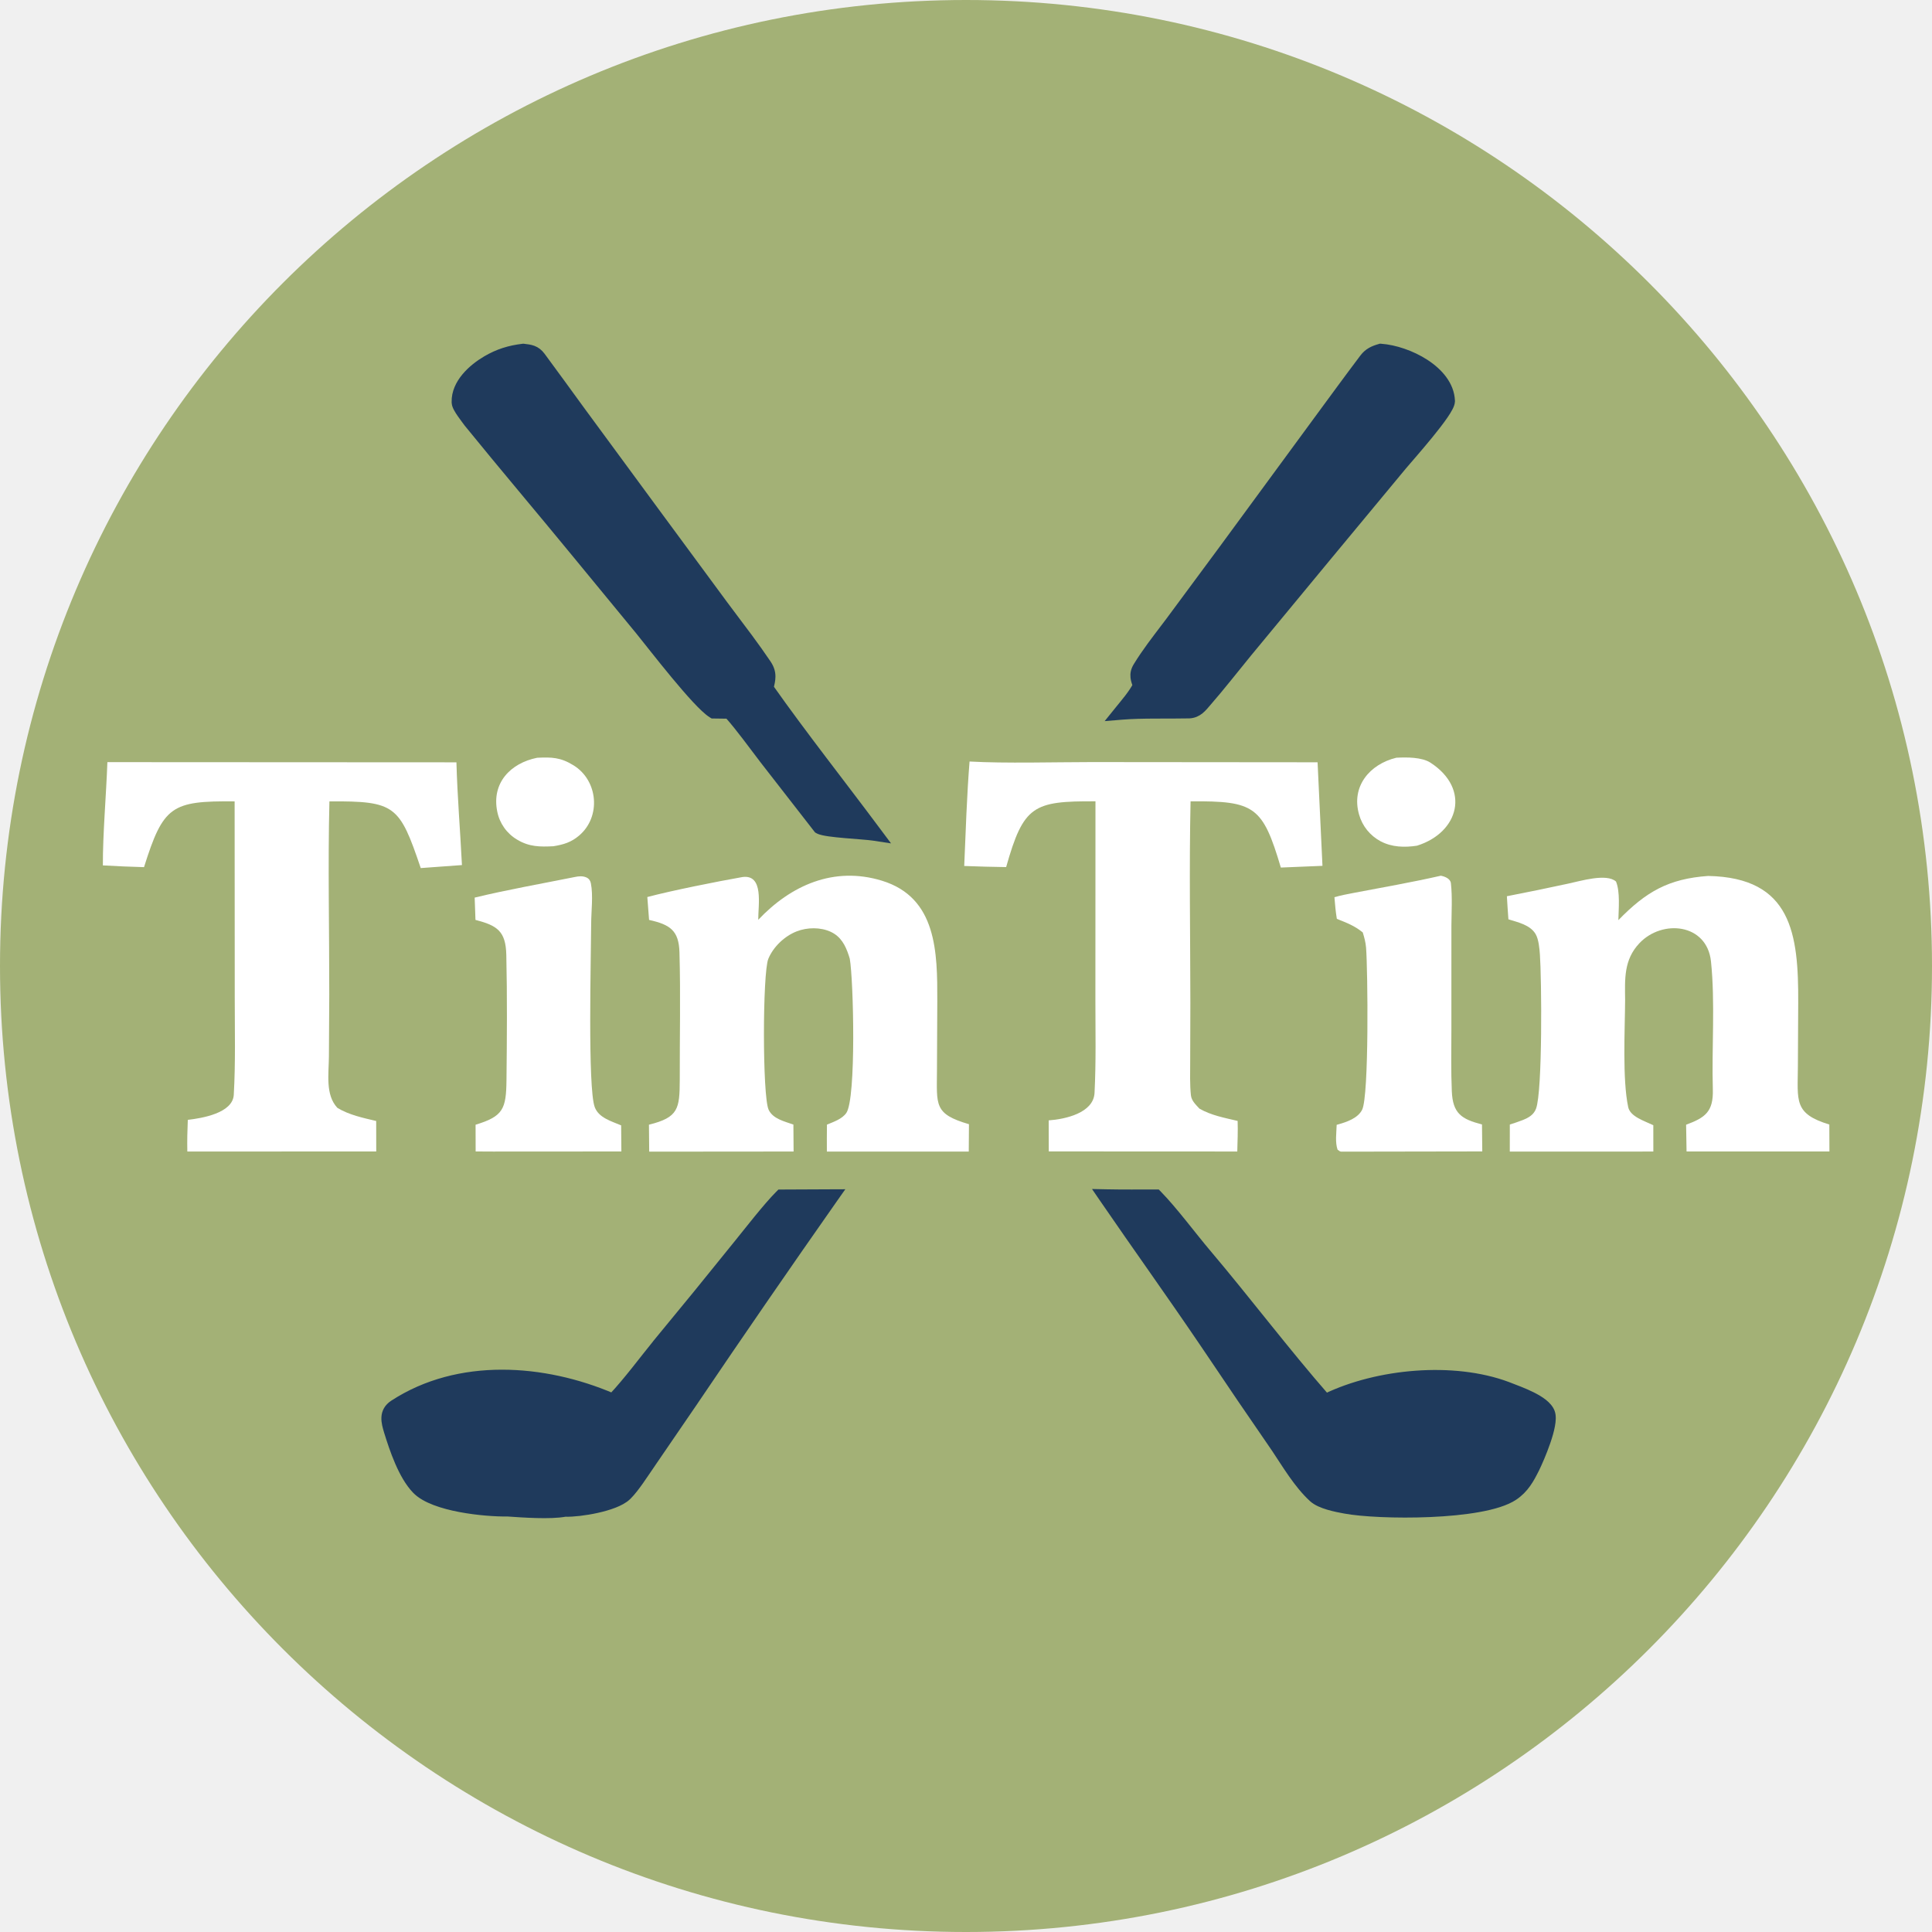
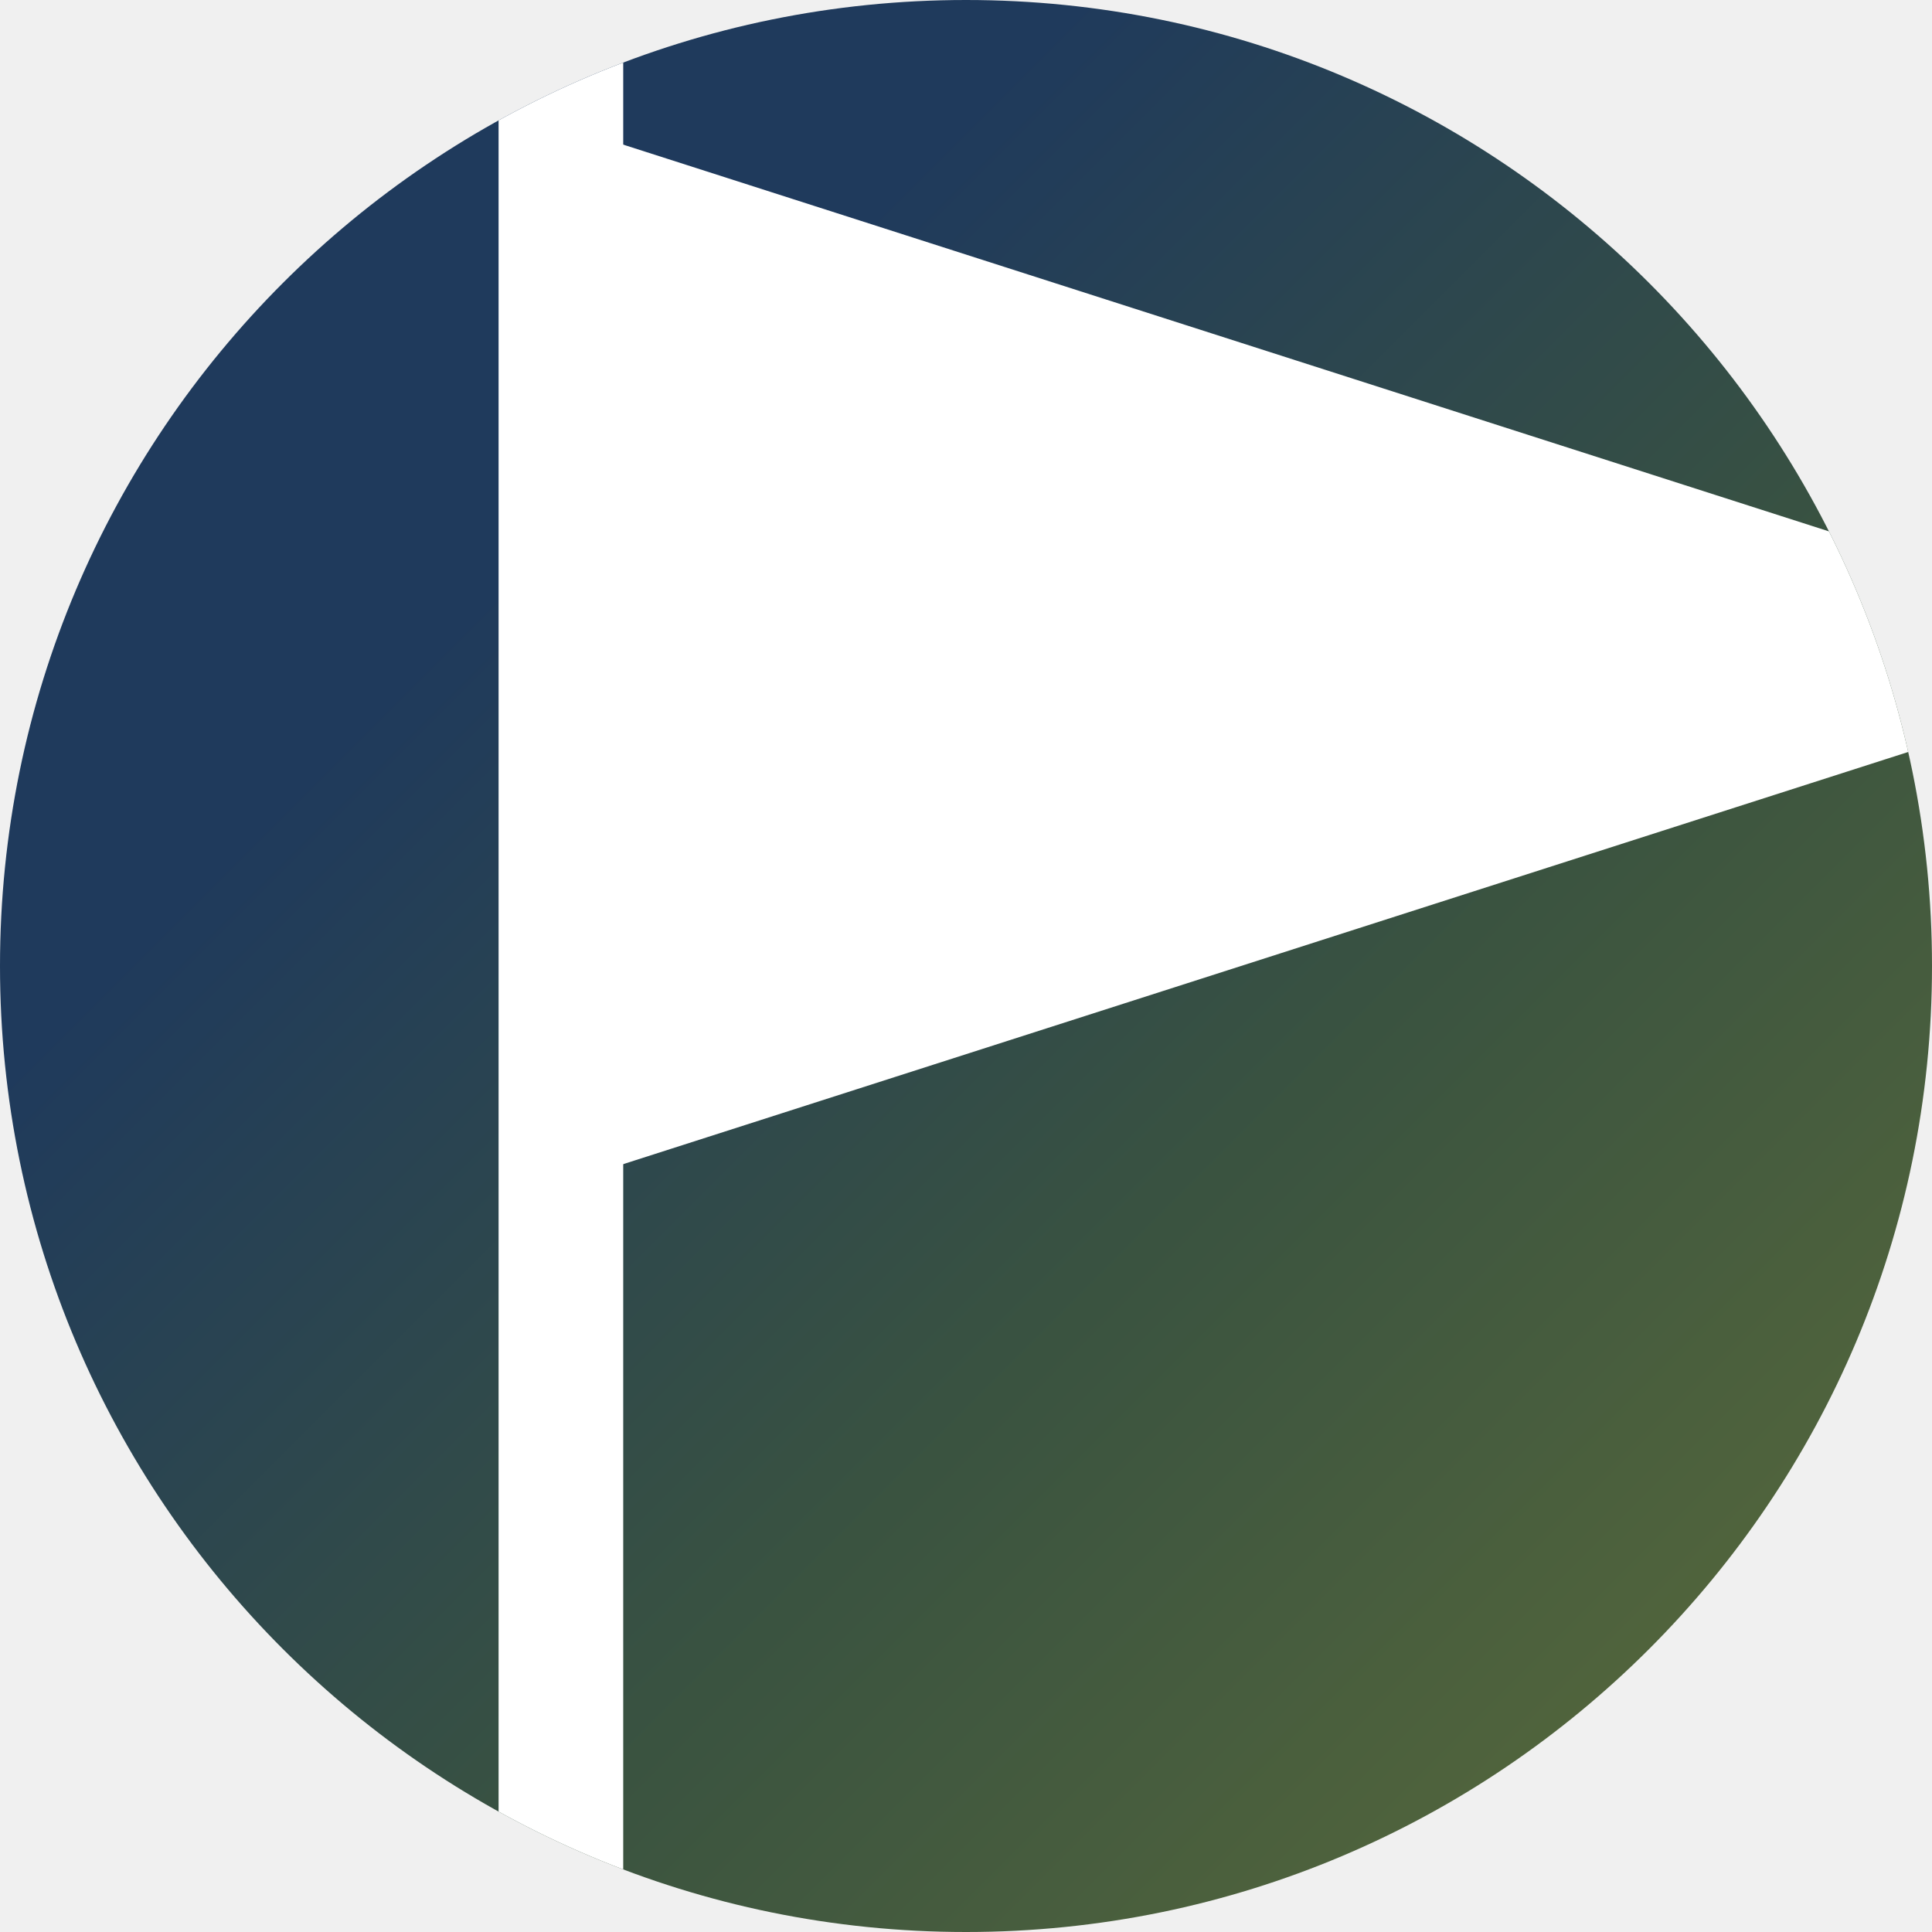
- <svg xmlns="http://www.w3.org/2000/svg" viewBox="1505 529 770 770" role="img" aria-label="TinTin Golf">
-   <circle cx="1890" cy="914" r="385" fill="#A3B176" />
-   <path d="M1946.03 1004.5C1952.42 1004.64 1959.11 1004.56 1965.57 1004.58L1966.2 1004.58L1966.64 1005.03C1972.78 1011.3 1980.38 1021.54 1986.1 1028.3H1986.11C1994.18 1037.84 2002.12 1047.8 2010.08 1057.68C2017.8 1067.27 2025.54 1076.8 2033.46 1085.87C2054.07 1075.96 2084.24 1073.13 2105.85 1081.21L2106.88 1081.61C2108.81 1082.37 2112.39 1083.65 2115.64 1085.28C2117.27 1086.1 2118.88 1087.04 2120.21 1088.09C2121.51 1089.13 2122.68 1090.39 2123.21 1091.88C2123.74 1093.35 2123.59 1095.31 2123.23 1097.23C2122.87 1099.22 2122.21 1101.46 2121.46 1103.64C2119.96 1108.02 2118.03 1112.35 2117.05 1114.36L2117.04 1114.37C2114.94 1118.58 2112.84 1122.5 2108.46 1125.45L2108.46 1125.45C2105.24 1127.61 2100.17 1129.11 2094.38 1130.15C2088.53 1131.21 2081.76 1131.83 2074.97 1132.12C2061.43 1132.71 2047.65 1132 2040.96 1130.74V1130.74C2039.22 1130.42 2036.77 1129.96 2034.42 1129.26C2032.12 1128.58 2029.67 1127.61 2028.07 1126.13L2028.07 1126.13C2022.06 1120.56 2017.62 1112.93 2013.23 1106.39L2012.35 1105.1C2003.77 1092.67 1995.27 1080.18 1986.86 1067.64L1984.26 1063.8C1971.26 1044.63 1957.88 1025.98 1944.76 1006.85L1943.11 1004.44L1946.03 1004.5Z" fill="#1F3A5C" stroke="#1F3A5C" stroke-width="3" />
-   <path d="M1837.33 1006.86C1818.55 1033.62 1800 1060.55 1781.68 1087.64L1781.68 1087.65L1764.55 1112.68L1764.55 1112.69C1763.36 1114.4 1761.66 1116.98 1760.04 1119.28C1758.48 1121.48 1756.82 1123.68 1755.28 1125.21L1754.97 1125.5C1753.71 1126.7 1751.83 1127.68 1749.79 1128.48C1747.71 1129.29 1745.32 1129.97 1742.92 1130.5C1738.23 1131.54 1733.3 1132.09 1730.28 1131.99C1727.32 1132.55 1723.04 1132.63 1718.87 1132.52C1714.6 1132.41 1710.29 1132.11 1707.35 1131.9C1702.79 1131.97 1695.44 1131.49 1688.4 1130.16C1684.85 1129.49 1681.34 1128.59 1678.29 1127.42C1675.26 1126.26 1672.55 1124.78 1670.72 1122.88C1667.93 1119.98 1665.68 1115.89 1663.88 1111.72C1662.06 1107.53 1660.64 1103.15 1659.54 1099.6L1659.54 1099.59C1659.01 1097.84 1658.41 1095.82 1658.51 1093.91C1658.62 1091.82 1659.55 1089.93 1661.8 1088.47C1687.82 1071.55 1721.77 1074.09 1749.03 1085.73C1755.14 1079.21 1760.98 1071.26 1766.75 1064.17L1766.75 1064.16C1777.49 1051.18 1788.12 1038.14 1798.67 1025.02L1798.68 1025.01C1803.2 1019.45 1810.54 1009.93 1815.43 1005.03L1815.87 1004.59L1816.49 1004.59L1836.09 1004.5L1839 1004.49L1837.33 1006.86Z" fill="#1F3A5C" stroke="#1F3A5C" stroke-width="3" />
-   <path d="M1713.71 667.51C1714.99 667.656 1716.29 667.798 1717.48 668.25C1718.75 668.732 1719.83 669.537 1720.83 670.878C1726.07 677.927 1731.2 685.076 1736.37 692.15H1736.37L1766.44 733.043L1793.59 769.879L1795.76 772.777C1800.85 779.549 1806.09 786.393 1810.84 793.446C1812.11 795.334 1812.58 796.996 1812.55 798.733C1812.54 800.132 1812.19 801.583 1811.86 803.052C1825.07 821.792 1840.72 841.612 1854.54 860.166L1856.73 863.097L1853.11 862.545C1851.03 862.227 1846.4 861.934 1841.78 861.531C1839.51 861.333 1837.27 861.109 1835.43 860.844C1834.51 860.711 1833.67 860.566 1832.97 860.402C1832.3 860.248 1831.62 860.049 1831.11 859.763L1830.85 859.614L1830.66 859.376L1809.26 831.861L1809.26 831.854C1804.91 826.203 1799.81 819.081 1795.22 813.937L1789.46 813.86L1789.05 813.854L1788.69 813.636C1787.01 812.596 1784.69 810.351 1782.17 807.641C1779.61 804.884 1776.71 801.502 1773.85 798.053C1768.15 791.179 1762.49 783.893 1759.96 780.772V780.771L1733.96 749.166L1733.96 749.164C1719.91 732.04 1705.44 715.009 1691.46 697.791L1691.43 697.755L1691.4 697.718C1690.98 697.131 1689.72 695.501 1688.73 694.076C1688.21 693.327 1687.7 692.539 1687.31 691.815C1686.95 691.163 1686.56 690.324 1686.52 689.549L1686.5 689.178C1686.42 685.361 1688.13 681.964 1690.44 679.179C1692.82 676.301 1695.95 673.956 1698.79 672.292C1703.49 669.54 1708.07 668.136 1713.36 667.511L1713.54 667.49L1713.71 667.51Z" fill="#1F3A5C" stroke="#1F3A5C" stroke-width="3" />
-   <path d="M2055.4 667.504C2060.88 667.902 2067.65 670.129 2073.14 673.71C2078.59 677.268 2083.11 682.4 2083.37 688.73L2083.38 688.913C2083.36 689.337 2083.26 689.749 2083.14 690.104C2083 690.53 2082.8 690.981 2082.56 691.441C2082.09 692.362 2081.42 693.428 2080.64 694.57C2079.07 696.86 2076.95 699.581 2074.76 702.271C2070.43 707.586 2065.55 713.097 2064.18 714.739L2033.19 752.109L2033.19 752.11L2002.42 789.337C1997.08 795.842 1991.8 802.656 1986.22 809.056C1984.44 811.091 1982.68 813.596 1979.01 813.813L1978.99 813.815H1978.96C1970.44 814.007 1960.2 813.659 1952.12 814.33L1948.63 814.62L1950.83 811.893C1953.49 808.606 1956.05 805.668 1957.93 802.21C1957.56 801.167 1957.18 800.064 1957.06 798.965C1956.9 797.518 1957.17 796.09 1958.13 794.514C1961.54 788.917 1965.6 783.724 1969.48 778.592L1971.14 776.396L1992.23 747.894L2030.09 696.317L2030.09 696.316C2036.11 688.141 2042.23 679.742 2048.36 671.617C2050.18 669.2 2052.36 668.274 2054.88 667.558L2055.13 667.484L2055.4 667.504Z" fill="#1F3A5C" stroke="#1F3A5C" stroke-width="3" />
-   <path d="M1891.42 832.503C1905.8 833.301 1925.33 832.736 1940 832.728L2030.12 832.808L2032.07 874.079L2015.48 874.765C2008.22 850.266 2005 848.183 1979.5 848.372C1978.92 874.464 1979.4 902.255 1979.42 928.49L1979.35 952.19C1979.33 956.505 1979.19 961.185 1979.63 965.465C1979.86 967.7 1981.53 969.205 1983.05 970.86C1987.82 973.57 1992.95 974.48 1998.26 975.745C1998.4 979.725 1998.22 983.935 1998.12 987.935L1922.99 987.9L1922.96 975.525C1929.46 975.07 1940.83 972.62 1941.23 964.565C1941.85 952.3 1941.58 939.86 1941.57 927.555L1941.6 848.365C1916.79 848.23 1912.94 850.048 1906 874.579C1900.42 874.502 1894.85 874.354 1889.29 874.136C1889.85 860.981 1890.36 845.54 1891.42 832.503Z" fill="white" />
-   <path d="M1547.8 832.75L1686.91 832.824C1687.29 846.564 1688.42 860.053 1689.11 873.775L1672.69 874.973C1664.21 849.995 1662.61 848.229 1636.29 848.39C1635.66 873.187 1636.26 900.35 1636.23 925.31L1636.09 950.06C1636.04 957.01 1634.6 965.315 1639.46 970.535C1644 973.33 1649.78 974.56 1654.93 975.77L1654.95 987.91L1579.66 987.95C1579.57 983.515 1579.66 979.755 1579.85 975.32C1585.51 974.66 1597.74 972.655 1598.17 965.35C1598.9 952.67 1598.56 939.646 1598.56 926.921L1598.51 848.388C1573.33 848.163 1570.09 850.174 1562.4 874.601C1556.93 874.454 1551.46 874.222 1546 873.904C1545.95 861.43 1547.34 845.687 1547.8 832.75Z" fill="white" />
-   <path d="M2185.76 878.112C2219.1 878.755 2221.8 901.205 2221.68 928.625L2221.55 953.95C2221.48 967.805 2219.82 972.83 2234.08 977.18L2234.12 987.925L2177.18 987.915L2177 977.26C2184.57 974.44 2187.91 972.13 2187.65 963.16C2187.17 946.665 2188.62 928.39 2186.91 912.165C2185.31 897.045 2167.5 895.26 2158.38 904.925C2152.1 911.57 2152.61 919.235 2152.69 927.535C2152.63 939.32 2151.55 959.075 2153.92 970.235C2154.73 974.04 2160.31 975.715 2163.93 977.45L2163.94 987.95L2106.73 987.96L2106.74 977.185C2108.45 976.635 2110.17 976.08 2111.84 975.42C2114.18 974.49 2116.25 973.345 2117.18 970.88C2119.82 963.94 2119.42 918.845 2118.73 909.42C2118.56 907.02 2118.24 903.41 2117.05 901.335C2114.93 897.625 2109.95 896.572 2106.18 895.396C2105.93 892.364 2105.76 889.237 2105.57 886.193C2113.72 884.612 2121.86 882.941 2129.97 881.179C2134.84 880.162 2145.26 876.939 2149.06 880.335C2150.74 884.38 2150.11 891.143 2150 895.727C2161.06 884.343 2170.07 879.229 2185.76 878.112Z" fill="white" />
-   <path d="M1807.2 895.587C1820.19 881.861 1837.31 874.129 1856.49 880.005C1878.44 886.732 1878.6 908.62 1878.56 927.96L1878.43 955.585C1878.39 969.435 1877.11 972.94 1891.18 977.055L1891.1 987.955L1834.55 987.97C1834.5 984.435 1834.56 980.775 1834.58 977.225C1837.2 976.115 1840.59 975.02 1842.29 972.585C1846.31 966.83 1845.17 919.465 1843.68 911.105C1843.54 910.635 1843.4 910.175 1843.25 909.715C1841.94 905.74 1840.12 902.275 1836.15 900.405C1832.03 898.47 1826.73 898.565 1822.54 900.19C1817.71 902.06 1813.19 906.345 1811.21 911.16C1808.91 916.74 1808.83 965.83 1811.33 971.27C1813.02 974.945 1817.74 975.96 1821.21 977.19L1821.29 987.94L1763.74 987.99L1763.64 977.245C1775.42 974.34 1775.86 970.88 1775.92 959.44C1775.88 942.49 1776.28 925.51 1775.8 908.57C1775.56 899.84 1772.06 897.495 1763.69 895.635C1763.43 892.596 1763.2 889.554 1762.99 886.511C1772.67 883.941 1790.94 880.296 1800.86 878.554C1809.52 877.338 1807.16 889.657 1807.2 895.587Z" fill="white" />
-   <path d="M2079.23 878.022C2080.86 878.313 2083.06 879.194 2083.26 881.025C2083.87 886.473 2083.49 892.468 2083.46 897.945L2083.45 939.685C2083.44 947.765 2083.27 955.845 2083.62 963.92C2084 972.795 2087.49 975.04 2095.65 977.15L2095.76 987.9L2041.46 987.99C2039.27 987.925 2039.47 988.29 2038.09 987.205C2037.07 984.25 2037.63 980.655 2037.73 977.3C2037.98 977.23 2038.24 977.165 2038.49 977.09C2041.87 976.13 2046.2 974.63 2047.88 971.29C2050.67 965.74 2050.14 915.655 2049.45 906.73C2049.28 904.605 2048.76 902.655 2048.13 900.625C2044.74 897.88 2041.79 896.819 2037.8 895.214C2037.3 892.171 2037.09 889.653 2036.84 886.588C2039.39 885.833 2041.98 885.353 2044.59 884.856C2056.15 882.655 2067.75 880.636 2079.23 878.022Z" fill="white" />
-   <path d="M1734.09 878.533C1735.66 878.201 1737.23 878.046 1738.73 878.717C1739.72 879.158 1740.28 879.966 1740.49 881.028C1741.46 885.907 1740.62 892.209 1740.61 897.216C1740.57 909.606 1739.17 962.636 1742.04 970.261C1743.66 974.546 1748.71 975.866 1752.56 977.516L1752.65 987.921L1701.55 987.951L1694.57 987.916L1694.54 977.256C1705.54 973.931 1706.74 970.991 1706.86 959.451C1707.04 942.861 1707.17 926.186 1706.79 909.601C1706.58 900.081 1703.15 897.866 1694.5 895.627L1694.18 886.742C1706.84 883.661 1721.16 881.129 1734.09 878.533Z" fill="white" />
-   <path d="M1719.1 831.004C1724.9 830.746 1728.36 830.806 1733.57 834.015C1743.42 840.072 1744.63 854.549 1735.8 862.02C1732.62 864.716 1729.62 865.604 1725.56 866.267C1720.24 866.537 1715.96 866.541 1711.14 863.66C1707.01 861.236 1704.11 857.158 1703.18 852.457C1700.86 841.095 1708.41 833.147 1719.1 831.004Z" fill="white" />
-   <path d="M2061.51 830.992C2065.67 830.768 2071.69 830.749 2075.11 832.965C2091.2 843.394 2086.48 860.809 2069.75 866.048C2064.82 866.809 2059.74 866.676 2055.24 864.293C2051.06 862.069 2047.96 858.237 2046.67 853.68C2043.43 842.473 2050.83 833.578 2061.51 830.992Z" fill="white" />
+ <svg xmlns="http://www.w3.org/2000/svg" viewBox="0 0 124 124" role="img" aria-label="婷婷小球秘 TinTin Golf">
+   <defs>
+     <linearGradient id="g" x1="0%" y1="0%" x2="100%" y2="100%">
+       <stop offset="0%" stop-color="#1F3A5C" />
+       <stop offset="28%" stop-color="#1F3A5C" />
+       <stop offset="62%" stop-color="#3a5340" />
+       <stop offset="100%" stop-color="#5E6E3A" />
+     </linearGradient>
+     <clipPath id="c">
+       <circle cx="62" cy="62" r="62" />
+     </clipPath>
+   </defs>
+   <circle cx="62" cy="62" r="62" fill="url(#g)" />
+   <g clip-path="url(#c)">
+     <line x1="36" y1="-6" x2="36" y2="130" stroke="#fff" stroke-width="8" stroke-linecap="butt" />
+     <path d="M36 8 L142 42 L36 76 Z" fill="#fff" />
+   </g>
</svg>
